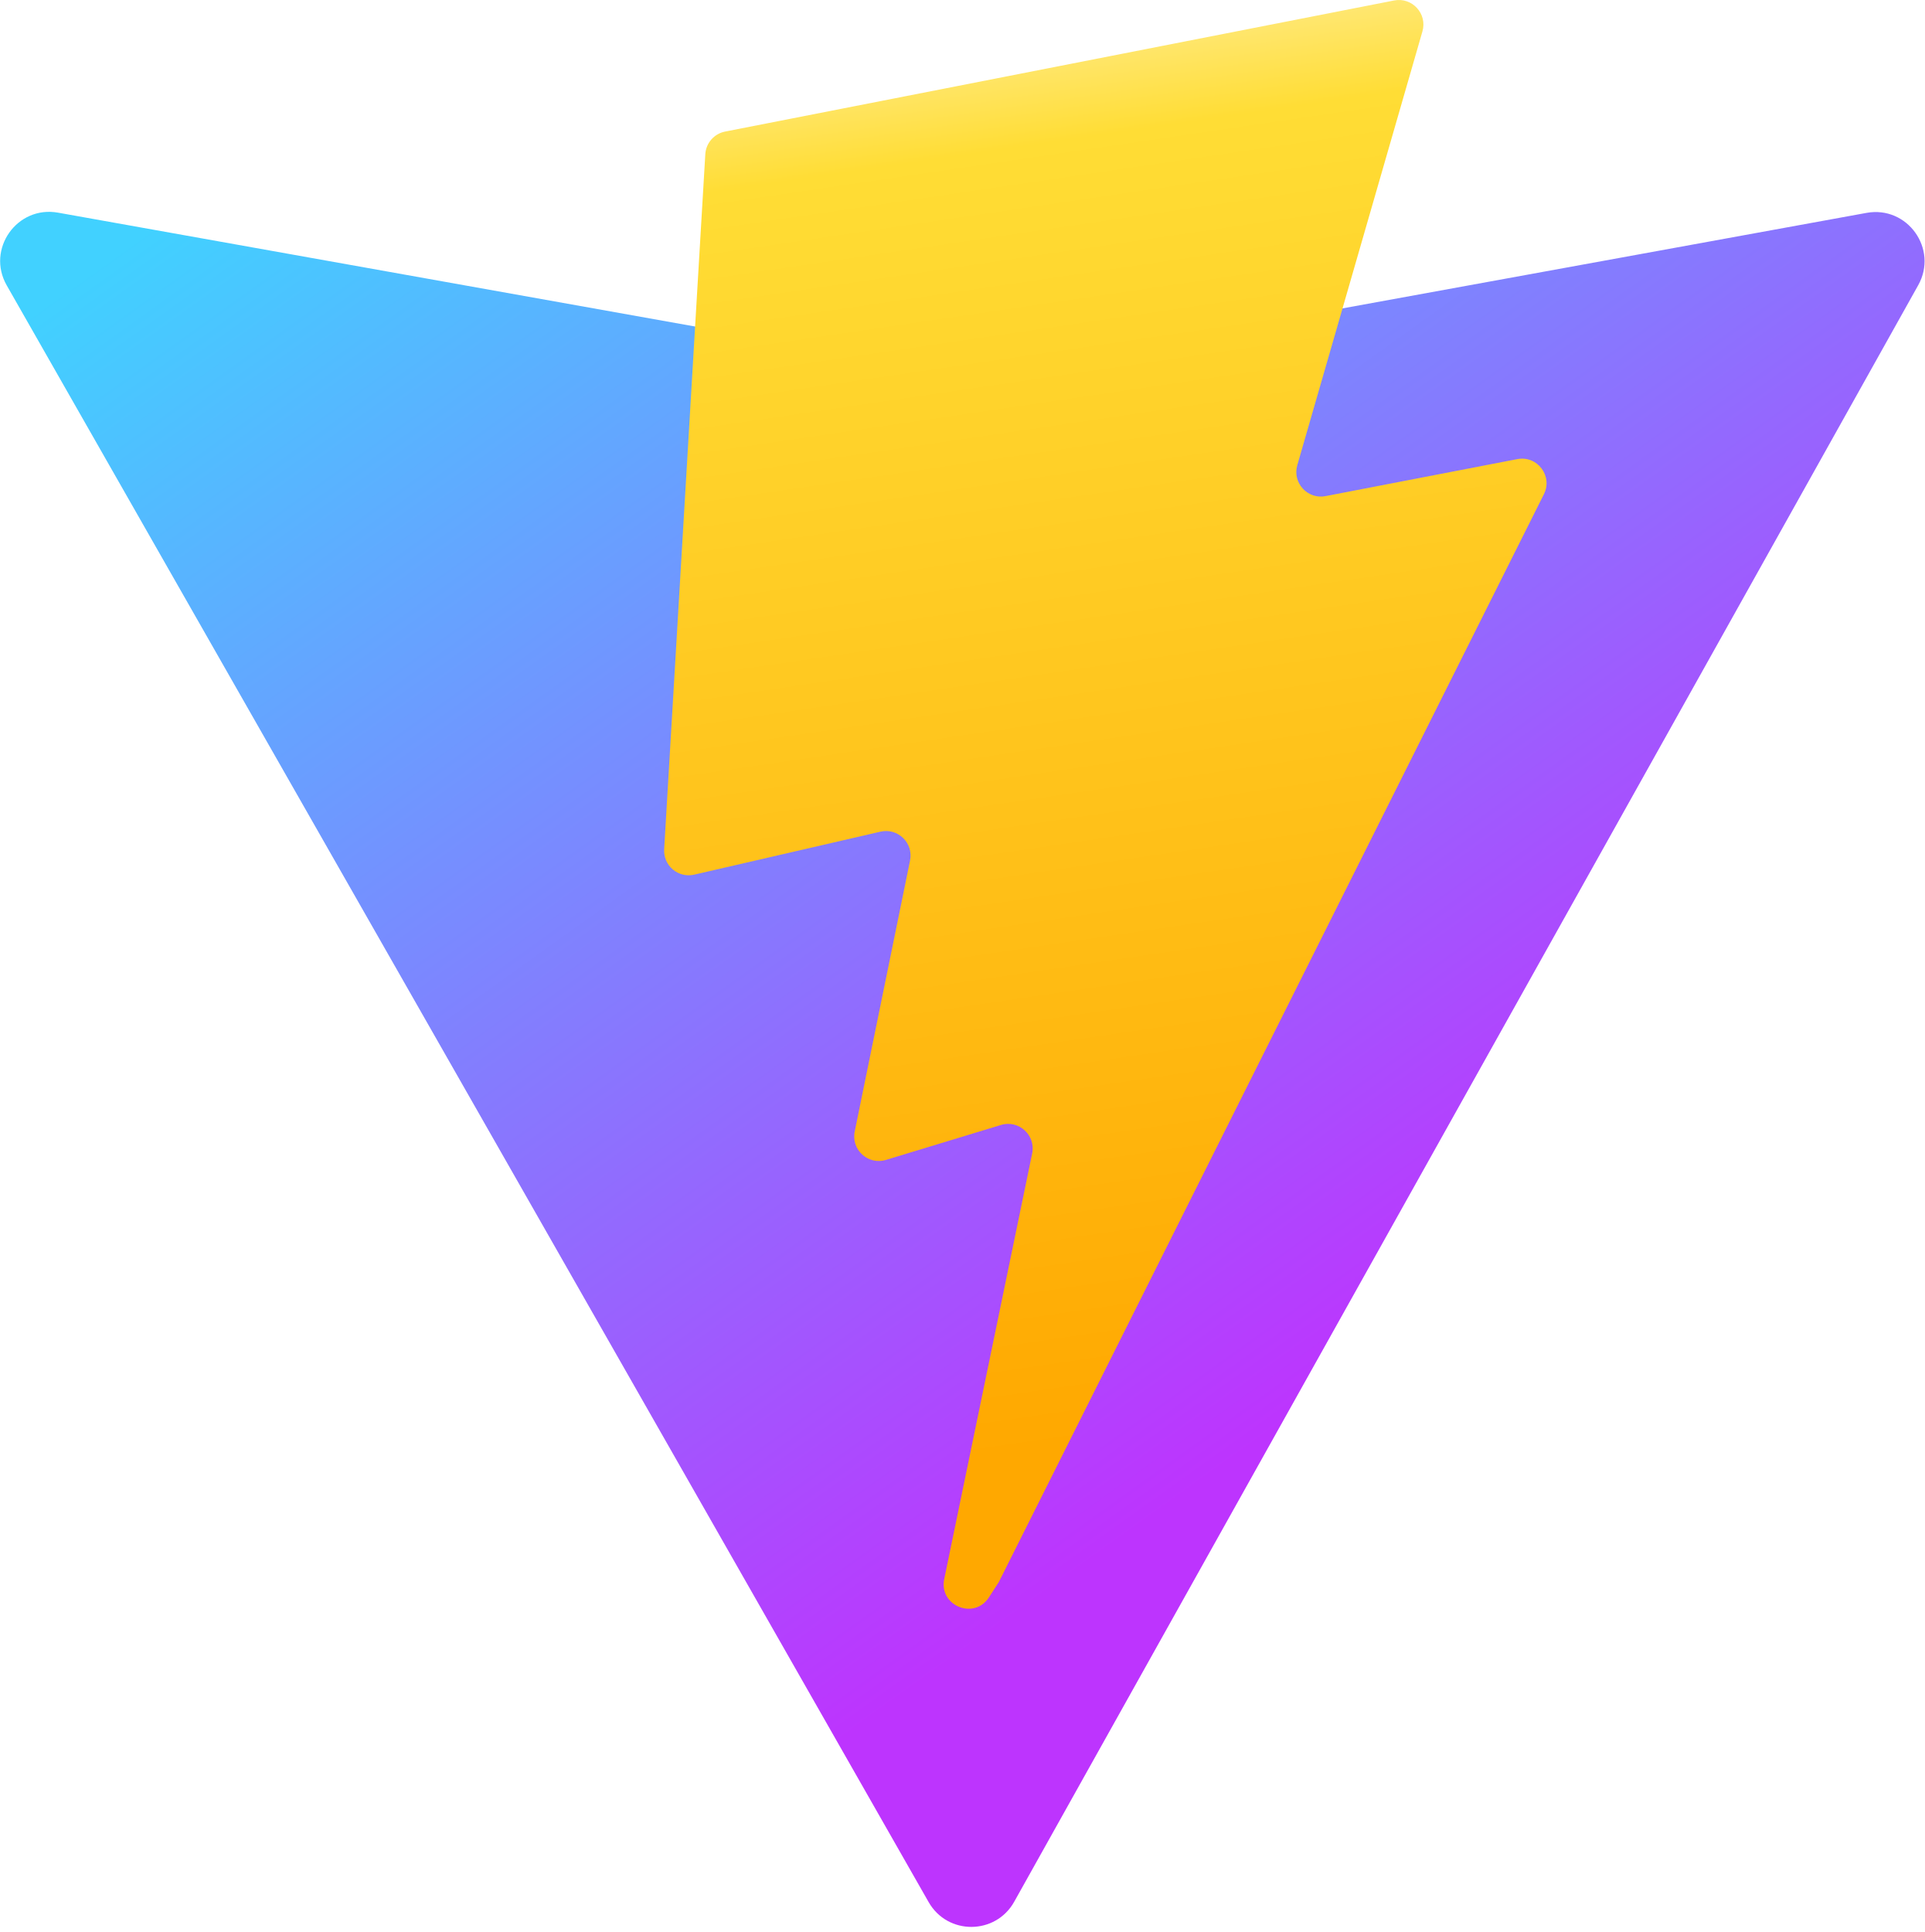
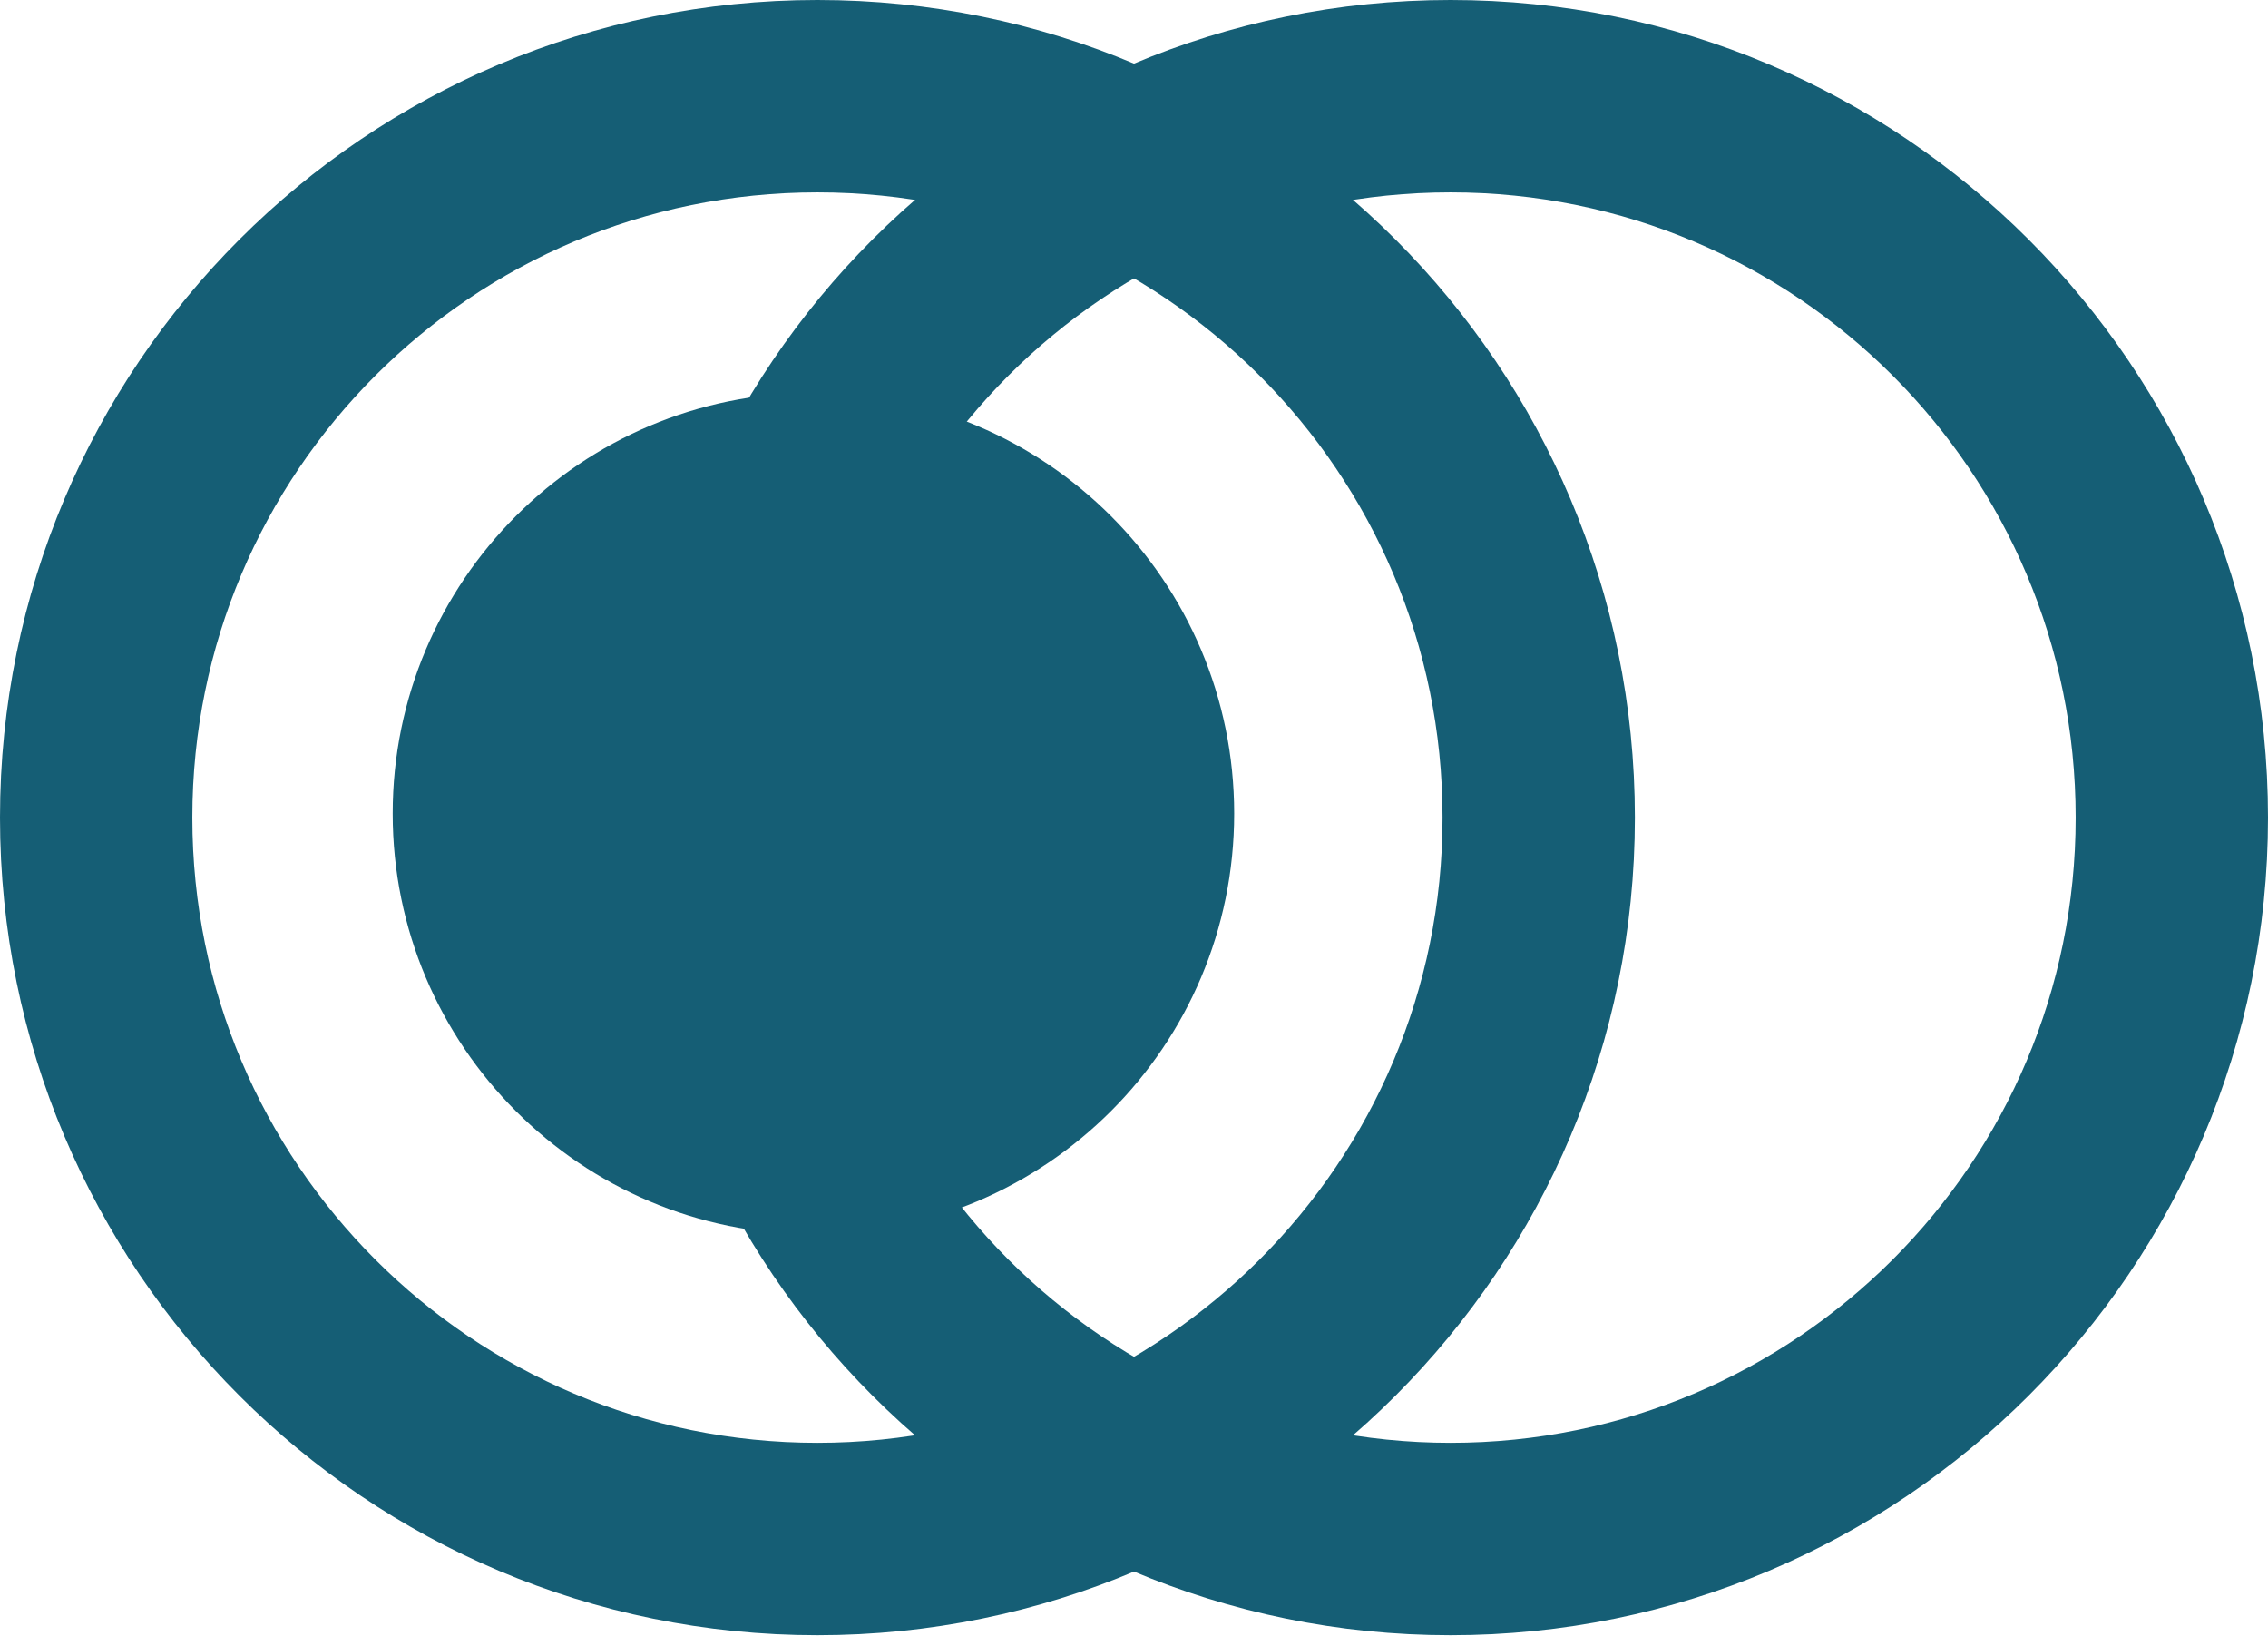
- <svg xmlns="http://www.w3.org/2000/svg" aria-hidden="true" role="img" class="iconify iconify--logos" width="31.88" height="32" preserveAspectRatio="xMidYMid meet" viewBox="0 0 256 257">
-   <defs>
-     <linearGradient id="IconifyId1813088fe1fbc01fb466" x1="-.828%" x2="57.636%" y1="7.652%" y2="78.411%">
-       <stop offset="0%" stop-color="#41D1FF" />
-       <stop offset="100%" stop-color="#BD34FE" />
-     </linearGradient>
-     <linearGradient id="IconifyId1813088fe1fbc01fb467" x1="43.376%" x2="50.316%" y1="2.242%" y2="89.03%">
-       <stop offset="0%" stop-color="#FFEA83" />
-       <stop offset="8.333%" stop-color="#FFDD35" />
-       <stop offset="100%" stop-color="#FFA800" />
-     </linearGradient>
-   </defs>
-   <path fill="url(#IconifyId1813088fe1fbc01fb466)" d="M255.153 37.938L134.897 252.976c-2.483 4.44-8.862 4.466-11.382.048L.875 37.958c-2.746-4.814 1.371-10.646 6.827-9.67l120.385 21.517a6.537 6.537 0 0 0 2.322-.004l117.867-21.483c5.438-.991 9.574 4.796 6.877 9.62Z" />
-   <path fill="url(#IconifyId1813088fe1fbc01fb467)" d="M185.432.063L96.44 17.501a3.268 3.268 0 0 0-2.634 3.014l-5.474 92.456a3.268 3.268 0 0 0 3.997 3.378l24.777-5.718c2.318-.535 4.413 1.507 3.936 3.838l-7.361 36.047c-.495 2.426 1.782 4.5 4.151 3.78l15.304-4.649c2.372-.72 4.652 1.36 4.15 3.788l-11.698 56.621c-.732 3.542 3.979 5.473 5.943 2.437l1.313-2.028l72.516-144.72c1.215-2.423-.88-5.186-3.54-4.672l-25.505 4.922c-2.396.462-4.435-1.77-3.759-4.114l16.646-57.705c.677-2.35-1.37-4.583-3.769-4.113Z" />
+ <svg xmlns="http://www.w3.org/2000/svg" width="283" height="204" viewBox="0 0 283 204" fill="none" aria-hidden="true" role="img" class="iconify iconify--logos">
+   <circle cx="101.5" cy="101.5" r="52.5" fill="#155E75" />
+   <circle cx="181" cy="102" r="90" stroke="#155E75" stroke-width="24" />
+   <circle cx="102" cy="102" r="90" stroke="#155E75" stroke-width="24" />
</svg>
